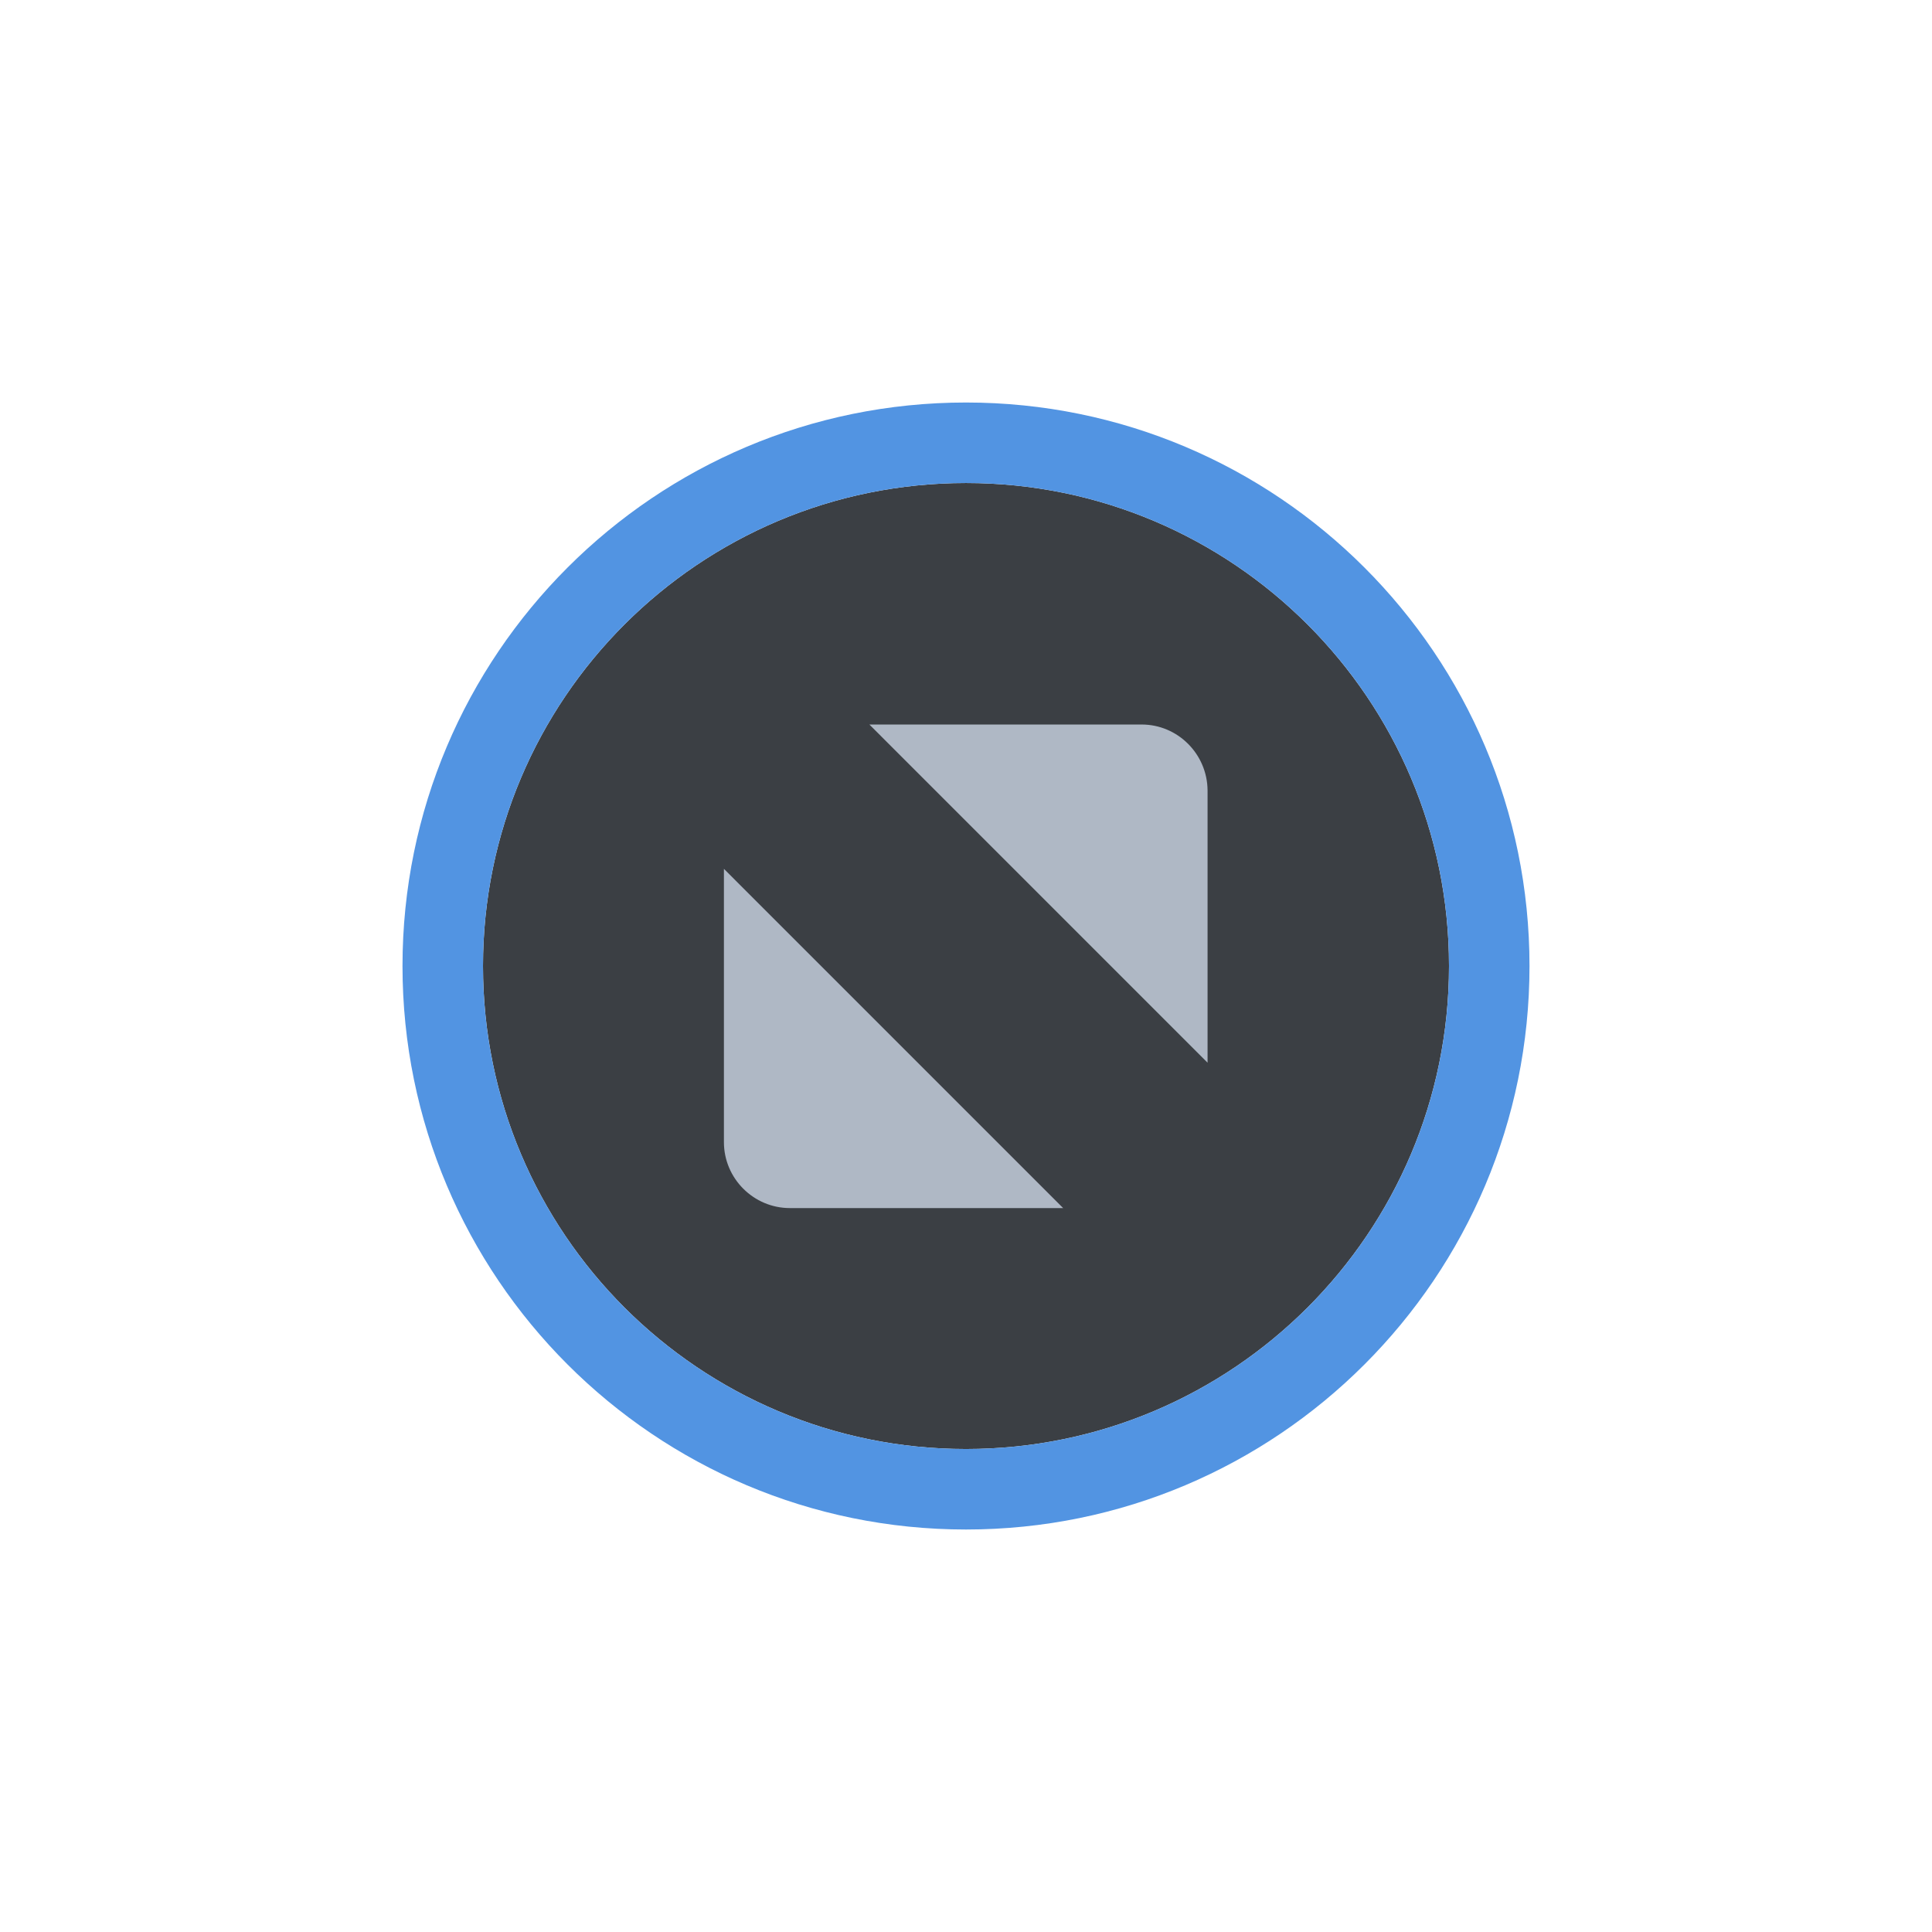
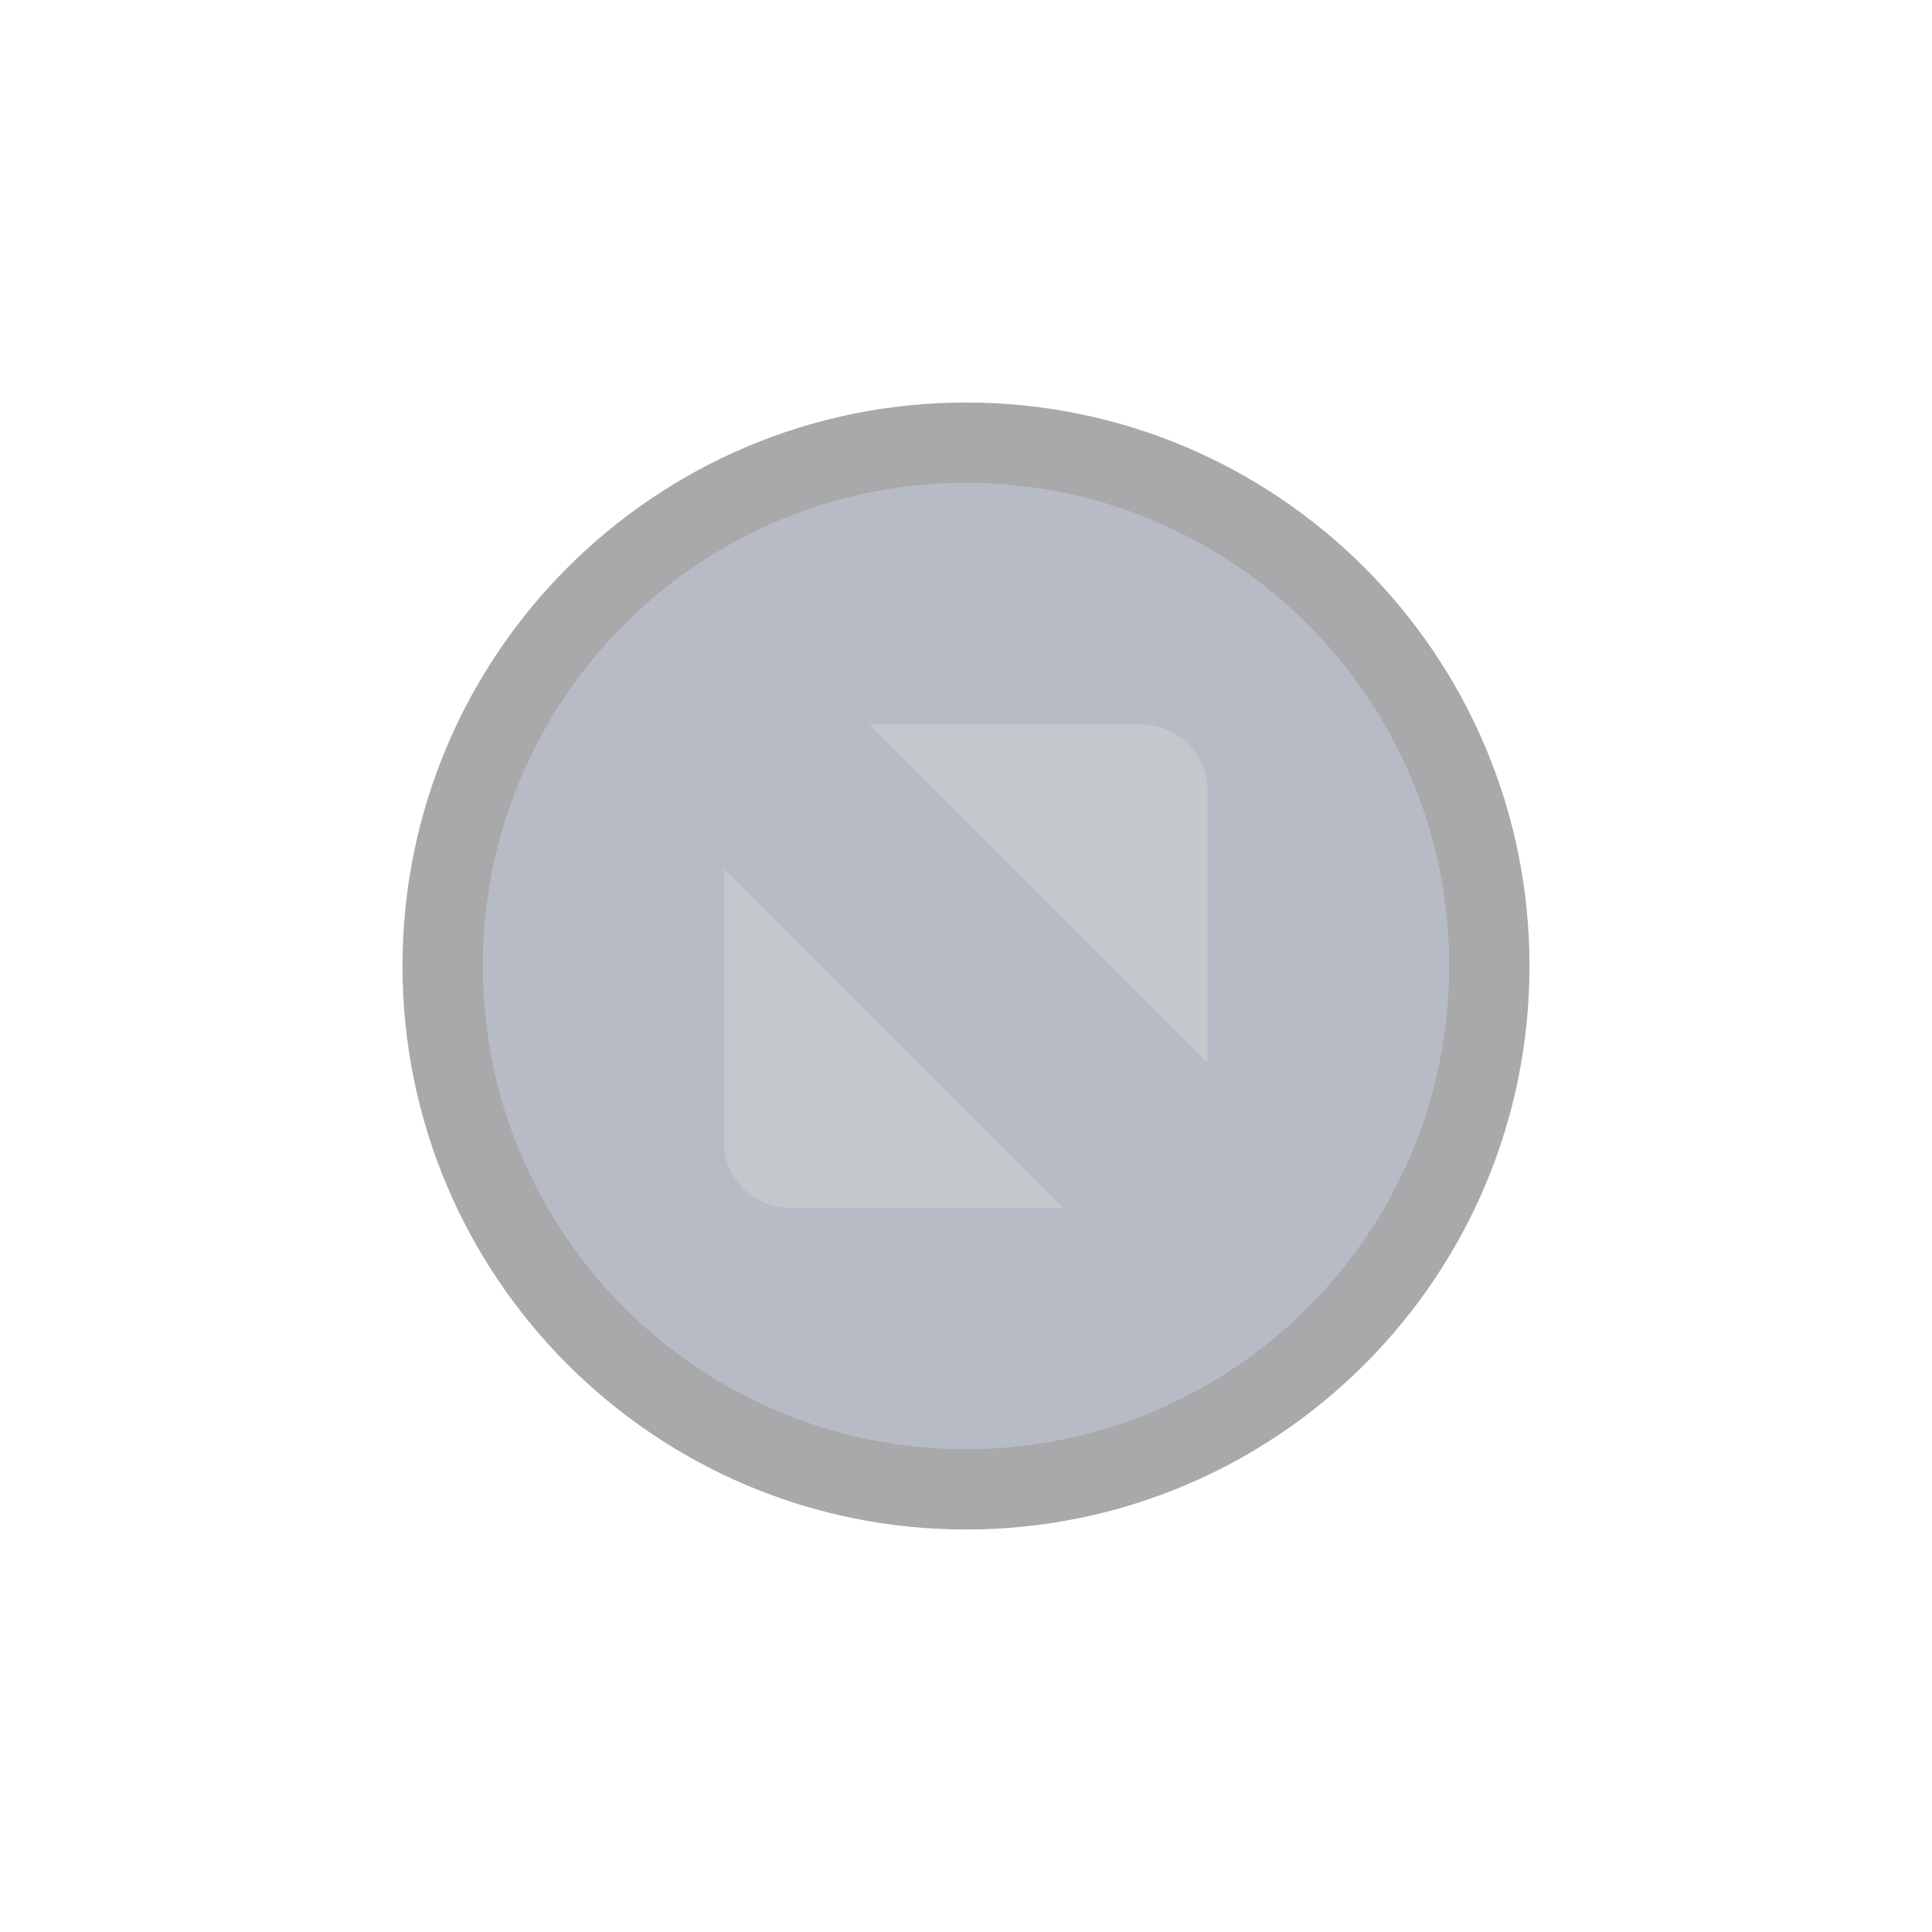
<svg xmlns="http://www.w3.org/2000/svg" width="24" height="24" id="svg4306" version="1.1" style="enable-background:new">
  <defs id="defs4308">
    <linearGradient id="linearGradient3770">
      <stop style="stop-color:#000000;stop-opacity:0.628;" offset="0" id="stop3772" />
      <stop style="stop-color:#000000;stop-opacity:0.498;" offset="1" id="stop3774" />
    </linearGradient>
    <linearGradient id="linearGradient4882">
      <stop style="stop-color:#ffffff;stop-opacity:1;" offset="0" id="stop4884" />
      <stop style="stop-color:#ffffff;stop-opacity:0;" offset="1" id="stop4886" />
    </linearGradient>
    <linearGradient id="linearGradient3784-6">
      <stop style="stop-color:#ffffff;stop-opacity:0.216;" offset="0" id="stop3786-4" />
      <stop style="stop-color:#ffffff;stop-opacity:0;" offset="1" id="stop3788-6" />
    </linearGradient>
    <linearGradient id="linearGradient4892">
      <stop id="stop4894" offset="0" style="stop-color:#2f3a42;stop-opacity:1;" />
      <stop id="stop4896" offset="1" style="stop-color:#1d242a;stop-opacity:1;" />
    </linearGradient>
    <linearGradient id="linearGradient4882-4">
      <stop id="stop4884-9" offset="0" style="stop-color:#728495;stop-opacity:1;" />
      <stop id="stop4886-9" offset="1" style="stop-color:#617c95;stop-opacity:0;" />
    </linearGradient>
  </defs>
  <g id="layer1" transform="translate(0,-1028.362)">
    <g style="display:inline" id="titlebutton-max-hover-dark" transform="translate(-509,1218)">
      <g id="g4891-5-8" style="display:inline;opacity:1" transform="translate(-781,-432.6378)">
-         <ellipse cy="255" cx="1302" style="display:inline;opacity:0.9;fill:#262a30;fill-opacity:1;stroke:none;stroke-width:0;stroke-linecap:butt;stroke-linejoin:miter;stroke-miterlimit:4;stroke-dasharray:none;stroke-dashoffset:0;stroke-opacity:1" id="path4068-7-5-9-6-7-2-4-6-6" rx="6" ry="6" />
-         <path style="display:inline;opacity:1;fill:#5294e2;fill-opacity:1;stroke:none;stroke-width:0;stroke-linecap:butt;stroke-linejoin:miter;stroke-miterlimit:4;stroke-dasharray:none;stroke-dashoffset:0;stroke-opacity:1" d="m 1302,248 a 7,7 0 0 0 -7,7 7,7 0 0 0 7,7 7,7 0 0 0 7,-7 7,7 0 0 0 -7,-7 z m 0,1 a 6,6 0 0 1 6,6 6,6 0 0 1 -6,6 6,6 0 0 1 -6,-6 6,6 0 0 1 6,-6 z" id="path4068-7-5-9-6-7-2-5-78-2-6" />
+         <ellipse cy="255" cx="1302" style="display:inline;opacity:0.45;fill:#5f697f;fill-opacity:1;stroke:none;stroke-width:0;stroke-linecap:butt;stroke-linejoin:miter;stroke-miterlimit:4;stroke-dasharray:none;stroke-dashoffset:0;stroke-opacity:1" id="path4068-7-5-9-6-7-2-4-6-6" rx="6" ry="6" />
+         <path style="display:inline;opacity:0.37;fill:#15171c;fill-opacity:1;stroke:none;stroke-width:0;stroke-linecap:butt;stroke-linejoin:miter;stroke-miterlimit:4;stroke-dasharray:none;stroke-dashoffset:0;stroke-opacity:1" d="m 1302,248 a 7,7 0 0 0 -7,7 7,7 0 0 0 7,7 7,7 0 0 0 7,-7 7,7 0 0 0 -7,-7 z m 0,1 a 6,6 0 0 1 6,6 6,6 0 0 1 -6,6 6,6 0 0 1 -6,-6 6,6 0 0 1 6,-6 z" id="path4068-7-5-9-6-7-2-5-78-2-6" />
        <g id="g4806-9-0-6" transform="translate(1294,247)" style="fill:#c0e3ff;fill-opacity:1">
          <g transform="translate(-81.0002,-967)" style="display:inline;fill:#c0e3ff;fill-opacity:1" id="layer9-78-7-6-6" />
          <g transform="translate(-81.0002,-967)" id="layer10-3-3-2-7" style="fill:#c0e3ff;fill-opacity:1" />
          <g transform="translate(-81.0002,-967)" id="layer11-19-75-1-2" style="fill:#c0e3ff;fill-opacity:1" />
          <g transform="translate(-81.0002,-967)" id="layer13-4-9-2-3" style="fill:#c0e3ff;fill-opacity:1" />
          <g transform="translate(-81.0002,-967)" id="layer14-8-5-0-4" style="fill:#c0e3ff;fill-opacity:1" />
          <g transform="translate(-81.0002,-967)" style="display:inline;fill:#c0e3ff;fill-opacity:1" id="layer15-5-8-0-4" />
          <g transform="translate(-81.0002,-967)" style="display:inline;fill:#c0e3ff;fill-opacity:1" id="g71291-1-7-5-9" />
          <g transform="translate(-81.0002,-967)" style="display:inline;fill:#c0e3ff;fill-opacity:1" id="g4953-7-1-4-1" />
          <g transform="translate(-81.0002,-967)" style="display:inline;fill:#c0e3ff;fill-opacity:1" id="layer12-3-0-0-6">
-             <path d="m 87.8,972 3.382,0 c 0.45,0 0.816,0.368 0.819,0.819 l 0,3.382 z m 2.407,6.007 -3.395,0 c -0.45,0 -0.819,-0.368 -0.819,-0.819 l 0,-3.395 4.214,4.214" style="opacity:1;fill:#afb8c5;fill-opacity:1;fill-rule:evenodd;stroke:none" id="path4293-6-7-1" />
+             <path d="m 87.8,972 3.382,0 c 0.45,0 0.816,0.368 0.819,0.819 l 0,3.382 z m 2.407,6.007 -3.395,0 c -0.45,0 -0.819,-0.368 -0.819,-0.819 l 0,-3.395 4.214,4.214" style="opacity:1;fill:#c4c7cc;fill-opacity:1;fill-rule:evenodd;stroke:none" id="path4293-6-7-1" />
          </g>
        </g>
      </g>
      <rect y="-185.638" x="513" height="16" width="16" id="rect17883-0-1-5" style="display:inline;opacity:1;fill:none;fill-opacity:1;stroke:none;stroke-width:1;stroke-linecap:butt;stroke-linejoin:miter;stroke-miterlimit:4;stroke-dasharray:none;stroke-dashoffset:0;stroke-opacity:0" />
    </g>
  </g>
</svg>
